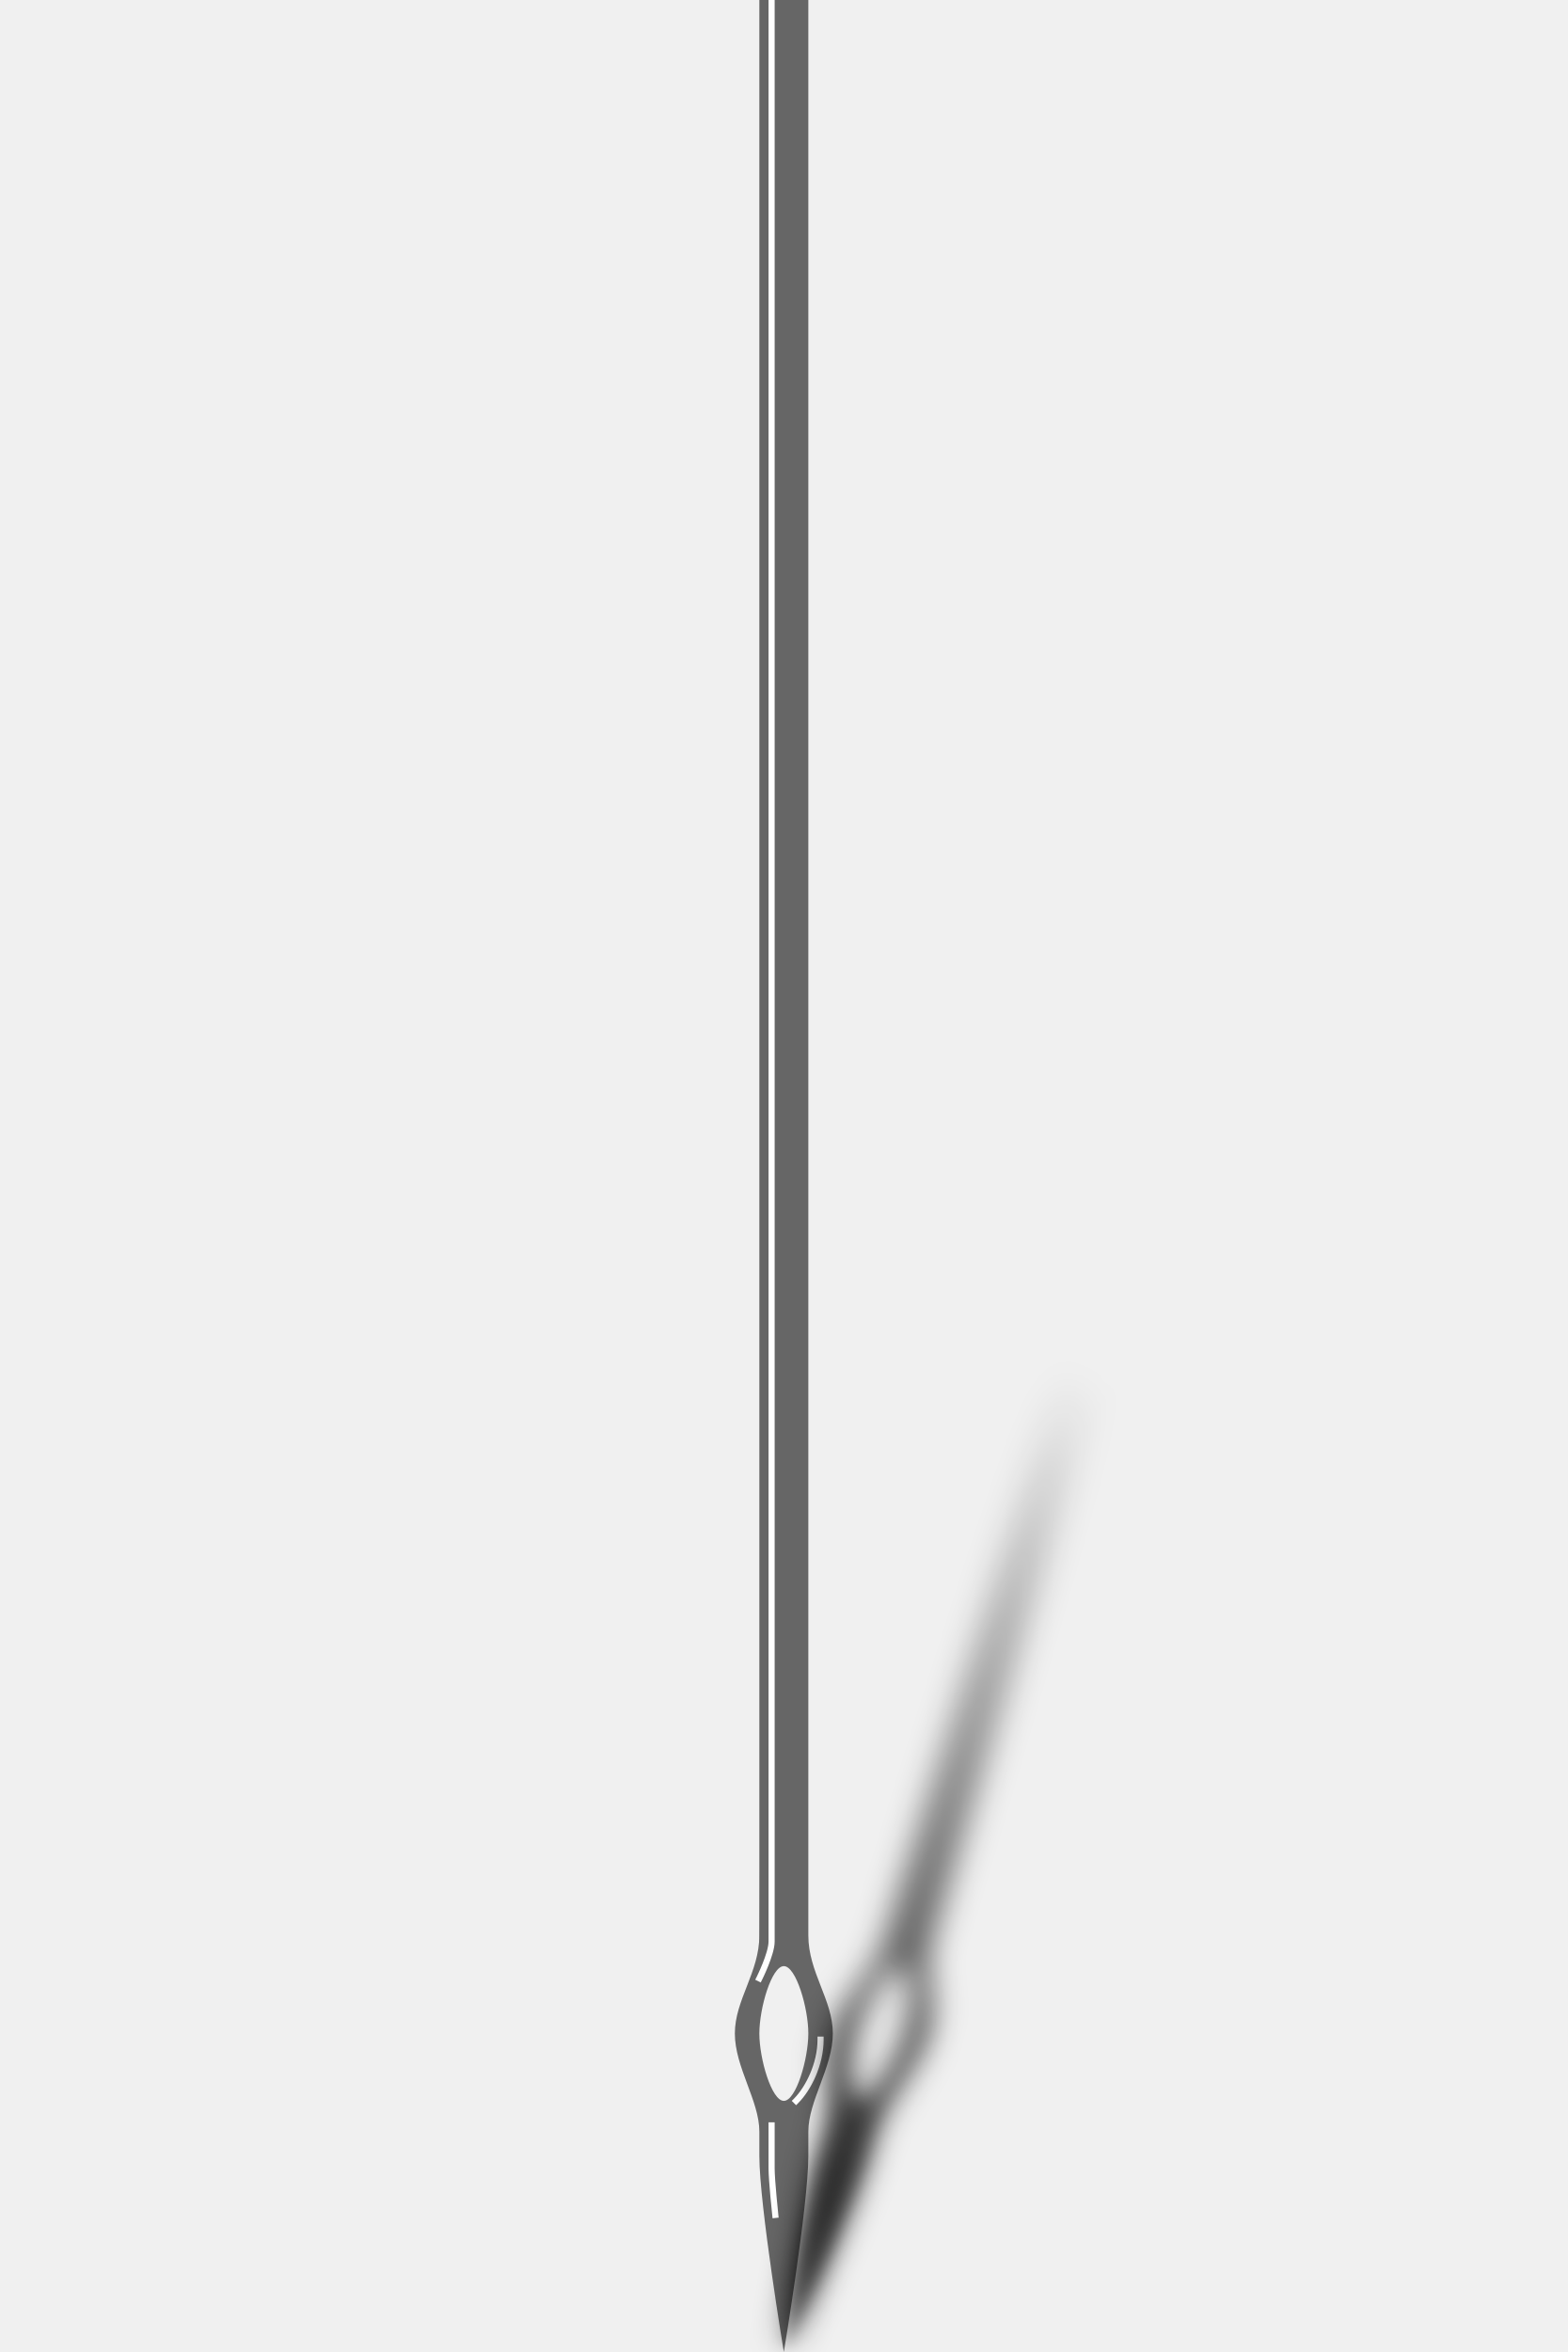
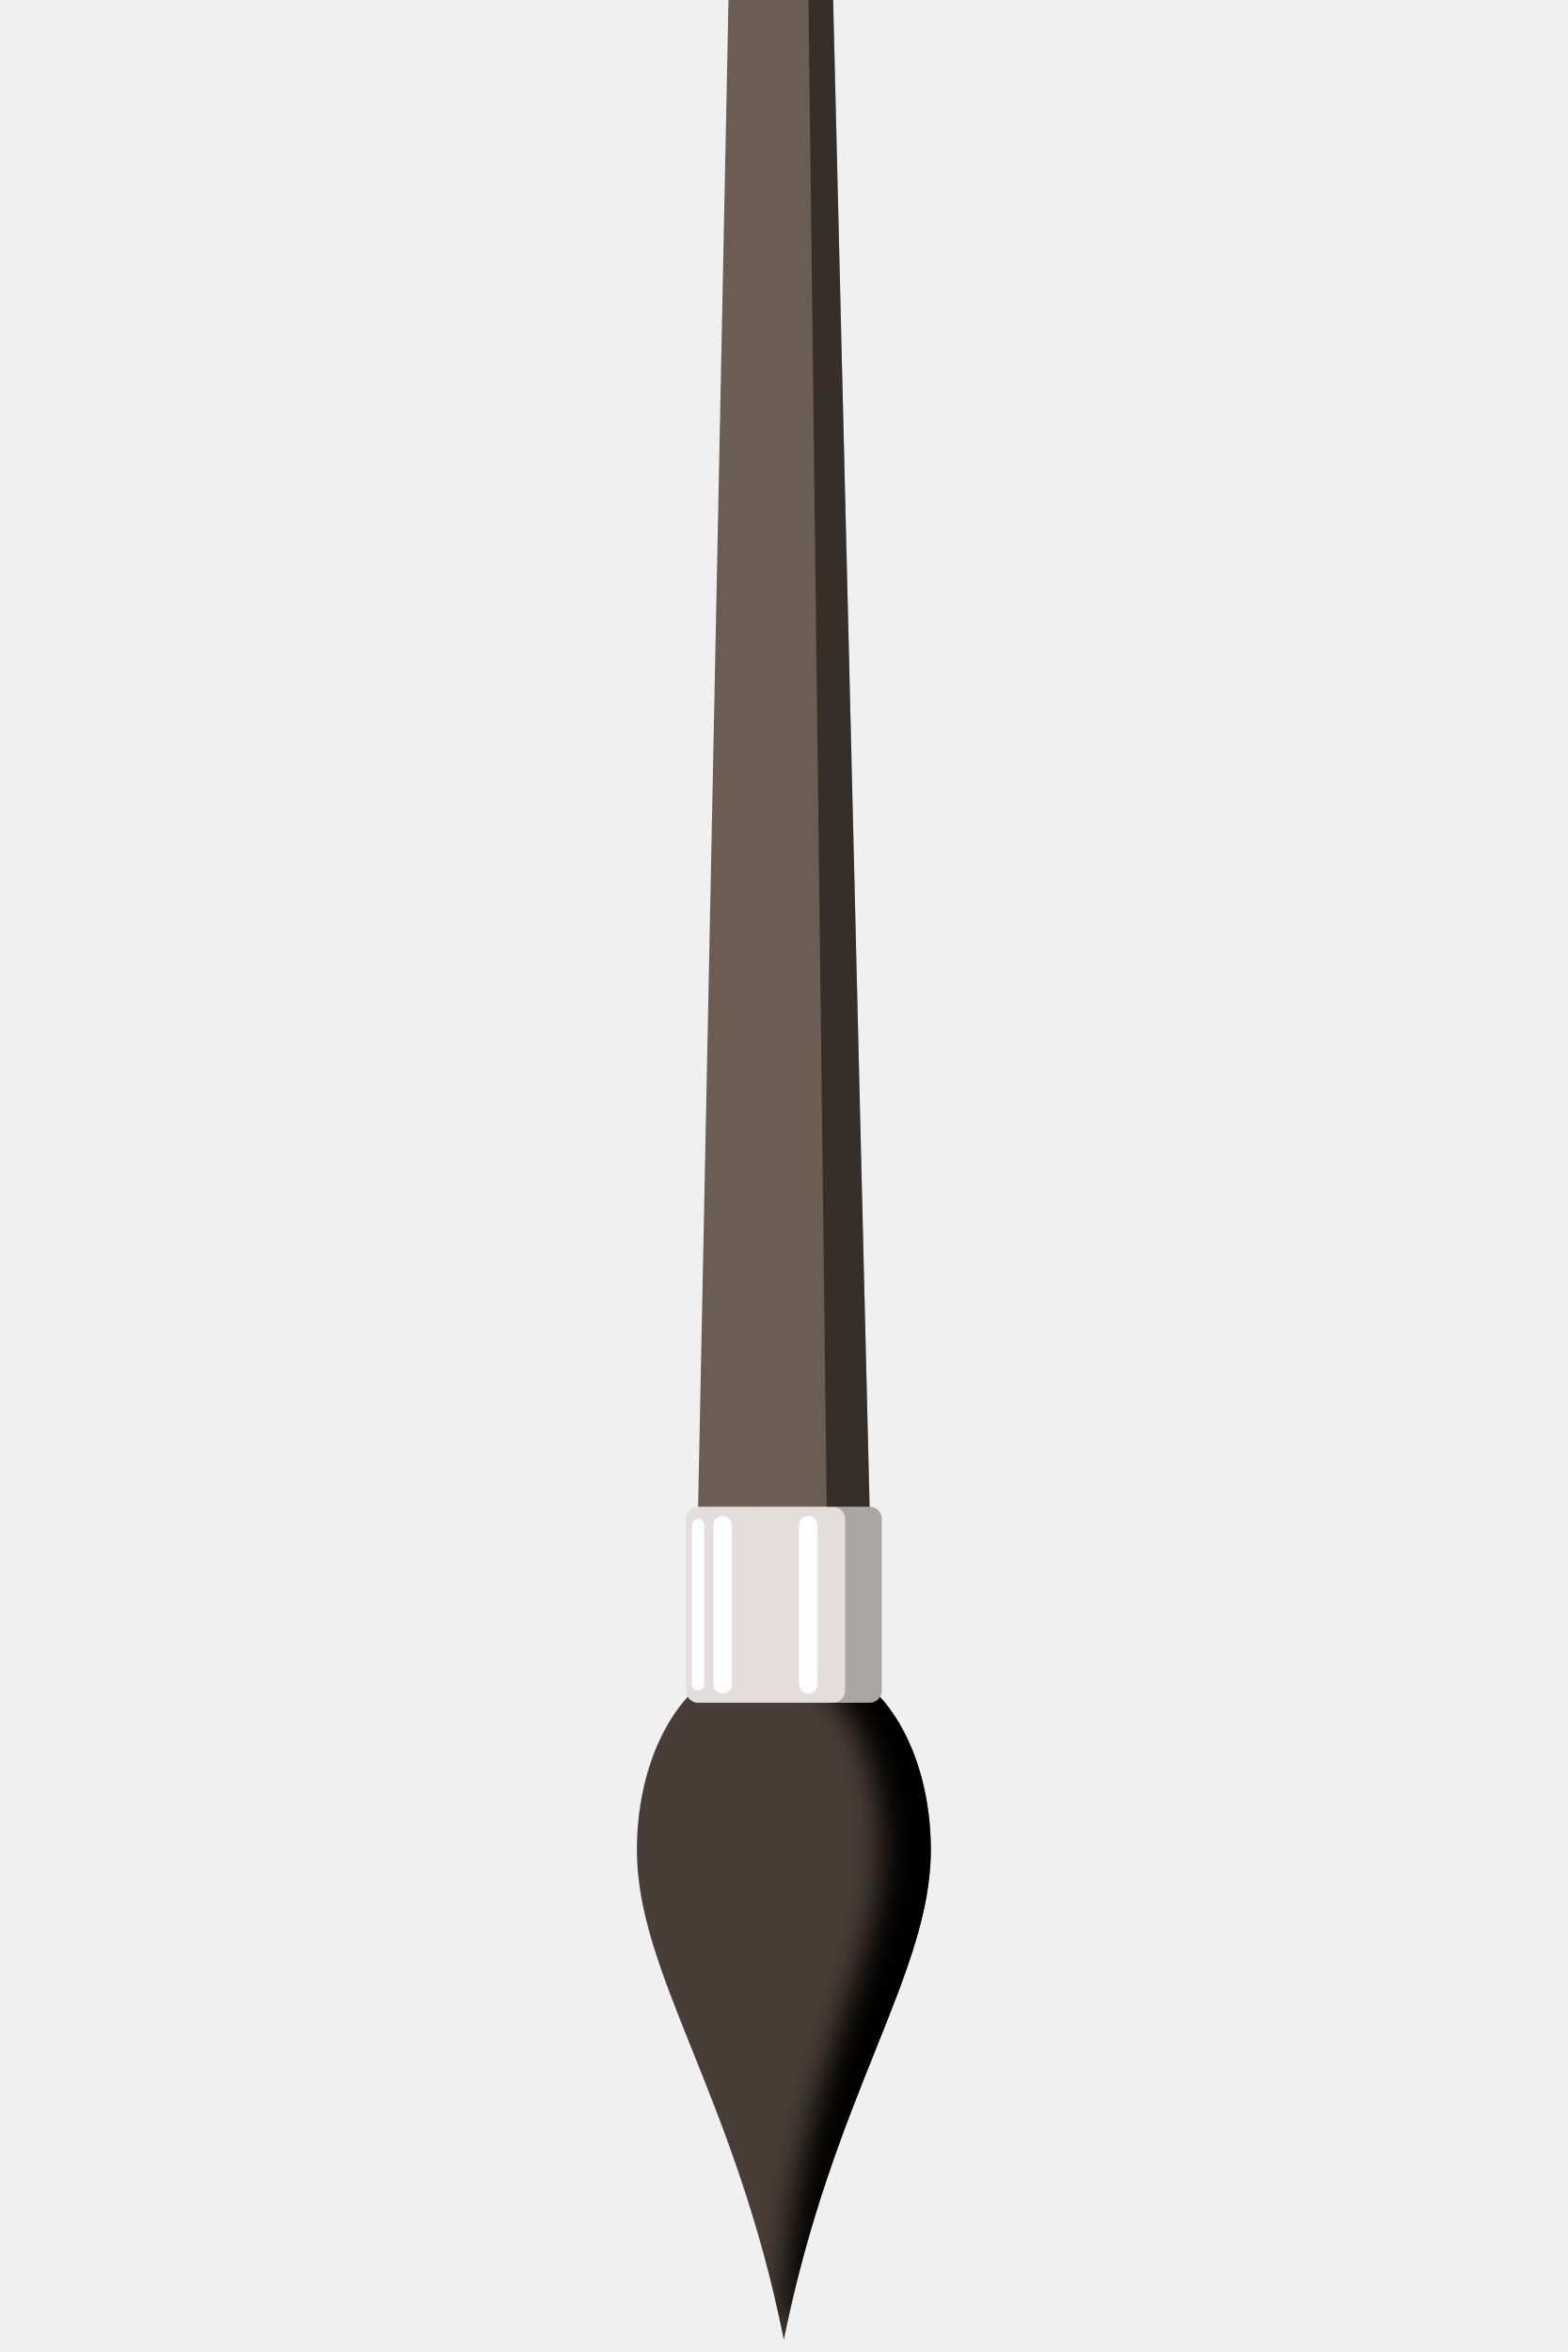
- <svg xmlns="http://www.w3.org/2000/svg" xmlns:xlink="http://www.w3.org/1999/xlink" width="256" height="384" viewBox="0 0 256 384" id="svg4877" version="1.1">
+ <svg xmlns="http://www.w3.org/2000/svg" width="256" height="384" viewBox="0 0 256 384" id="svg4877" version="1.1">
  <defs id="defs4879">
-     <linearGradient id="linearGradient7480">
-       <stop style="stop-color:#000000;stop-opacity:1;" offset="0" id="stop7482" />
-       <stop style="stop-color:#000000;stop-opacity:0;" offset="1" id="stop7484" />
-     </linearGradient>
-     <filter style="color-interpolation-filters:sRGB" id="filter7476" x="-0.05" width="1.101" y="-0.016" height="1.032">
-       <feGaussianBlur stdDeviation="2.52" id="feGaussianBlur7478" />
+     <filter style="color-interpolation-filters:sRGB" id="filter7438" x="-0.123" width="1.247" y="-0.051" height="1.102">
+       <feGaussianBlur stdDeviation="2.465" id="feGaussianBlur7440" />
    </filter>
-     <linearGradient xlink:href="#linearGradient7480" id="linearGradient7486" x1="128" y1="1052.362" x2="176" y2="892.362" gradientUnits="userSpaceOnUse" />
-     <filter style="color-interpolation-filters:sRGB" id="filter7490" x="-0.025" width="1.05" y="-0.008" height="1.016">
-       <feGaussianBlur stdDeviation="1.26" id="feGaussianBlur7492" />
-     </filter>
-     <linearGradient xlink:href="#linearGradient7480" id="linearGradient7494" gradientUnits="userSpaceOnUse" x1="128" y1="1052.362" x2="146.655" y2="988.882" />
+     <clipPath clipPathUnits="userSpaceOnUse" id="clipPath7446">
+       <path id="path7448" d="m 128,1052.362 c -8,-40 -24,-59.691 -24,-80 0,-16 8,-32 24,-32 16,0 24,16 24,32 0,20.309 -16,40 -24,80 z" style="opacity:1;fill:#483e37;fill-opacity:1;stroke:none;stroke-width:3;stroke-linecap:square;stroke-linejoin:miter;stroke-miterlimit:4;stroke-dasharray:none;stroke-opacity:0.502" />
+     </clipPath>
  </defs>
  <g id="layer1" transform="translate(0,-668.3622)">
-     <path style="opacity:1;fill:#666666;fill-opacity:1;stroke:none;stroke-width:2;stroke-linecap:round;stroke-linejoin:round;stroke-miterlimit:4;stroke-dasharray:none;stroke-opacity:1" d="M 124 0 L 124 316 C 124 322 120 326.503 120 332 C 120 337.498 124 343 124 348 L 124 352 C 124 360 128 384 128 384 C 128 384 132 360 132 352 L 132 348 C 132 343 136 337.498 136 332 C 136 326.503 132 322 132 316 L 132 0 L 124 0 z M 128 321 C 130 321 132 327.877 132 332 C 132 336.123 130 343 128 343 C 126 343 124 336.123 124 332 C 124 327.877 126 321 128 321 z " transform="translate(0,668.3622)" id="path5987" />
-     <path style="opacity:1;fill:#666666;fill-opacity:1;stroke:#ffffff;stroke-width:1;stroke-linecap:square;stroke-linejoin:round;stroke-miterlimit:4;stroke-dasharray:none;stroke-opacity:1" d="m 124,991.362 c 0,0 2,-4 2,-6 l 0,-317" id="path7464" />
-     <path style="opacity:1;fill:#666666;fill-opacity:1;stroke:#ffffff;stroke-width:1;stroke-linecap:square;stroke-linejoin:round;stroke-miterlimit:4;stroke-dasharray:none;stroke-opacity:1" d="m 134,1001.362 c 0,4 -2,8 -4,10" id="path7466" />
-     <path style="opacity:1;fill:#666666;fill-opacity:1;stroke:#ffffff;stroke-width:1;stroke-linecap:square;stroke-linejoin:round;stroke-miterlimit:4;stroke-dasharray:none;stroke-opacity:1" d="m 126,1015.362 0,7 c 0,2 0.602,7.619 0.602,7.619" id="path7468" />
-     <path id="path7470" d="m 240,668.362 -95.458,316 c -1.812,6 -7.173,10.503 -8.833,16 -1.661,5.497 0.677,11 -0.833,16 l -1.208,4 c -2.417,8 -5.667,32 -5.667,32 0,0 11.25,-24 13.667,-32 l 1.208,-4 c 1.51,-5 7.173,-10.502 8.833,-16 1.661,-5.497 -0.979,-10 0.833,-16 l 95.458,-316 -8,0 z m -92.969,321 c 2,0 1.923,6.877 0.677,11 -1.246,4.123 -5.323,11 -7.323,11 -2,0 -1.923,-6.877 -0.677,-11 1.246,-4.123 5.323,-11 7.323,-11 z" style="opacity:1;fill:url(#linearGradient7486);fill-opacity:1;stroke:none;stroke-width:2;stroke-linecap:round;stroke-linejoin:round;stroke-miterlimit:4;stroke-dasharray:none;stroke-opacity:1;filter:url(#filter7476)" />
-     <path style="opacity:0.5;fill:url(#linearGradient7494);fill-opacity:1;stroke:none;stroke-width:2;stroke-linecap:round;stroke-linejoin:round;stroke-miterlimit:4;stroke-dasharray:none;stroke-opacity:1;filter:url(#filter7490)" d="m 240,668.362 -95.458,316 c -1.812,6 -7.173,10.503 -8.833,16 -1.661,5.497 0.677,11 -0.833,16 l -1.208,4 c -2.417,8 -5.667,32 -5.667,32 0,0 11.25,-24 13.667,-32 l 1.208,-4 c 1.51,-5 7.173,-10.502 8.833,-16 1.661,-5.497 -0.979,-10 0.833,-16 l 95.458,-316 -8,0 z m -92.969,321 c 2,0 1.923,6.877 0.677,11 -1.246,4.123 -5.323,11 -7.323,11 -2,0 -1.923,-6.877 -0.677,-11 1.246,-4.123 5.323,-11 7.323,-11 z" id="path7488" />
+     <path style="opacity:1;fill:#483e37;fill-opacity:1;stroke:none;stroke-width:3;stroke-linecap:square;stroke-linejoin:miter;stroke-miterlimit:4;stroke-dasharray:none;stroke-opacity:0.502" d="m 128,1050.362 c -8,-40 -24,-59.691 -24,-80 0,-16 8,-32 24,-32 16,0 24,16 24,32 0,20.309 -16,40 -24,80 z" id="path7393" />
+     <path id="path7402" d="m 128,1052.362 c 0,-40 16,-59.691 16,-80 0,-16 -6.156,-26.424 -16,-32 24,-16 48,16 48,32 0,20.309 -24,48 -48,80 z" style="opacity:1;fill:#000000;fill-opacity:1;stroke:none;stroke-width:3;stroke-linecap:square;stroke-linejoin:miter;stroke-miterlimit:4;stroke-dasharray:none;stroke-opacity:0.502;filter:url(#filter7438)" clip-path="url(#clipPath7446)" transform="translate(0,-2)" />
+     <rect style="opacity:1;fill:#e3dedb;fill-opacity:1;stroke:none;stroke-width:3;stroke-linecap:square;stroke-linejoin:miter;stroke-miterlimit:4;stroke-dasharray:none;stroke-opacity:0.502" id="rect7395" width="32" height="32" x="112" y="914.362" ry="2" />
+     <path style="opacity:1;fill:#6c5d53;fill-opacity:1;stroke:none;stroke-width:3;stroke-linecap:square;stroke-linejoin:miter;stroke-miterlimit:4;stroke-dasharray:none;stroke-opacity:0.502" d="m 114,666.362 28,0 c 7e-5,0 -6,-5e-5 -6,1e-5 l 6,248 c 0,7e-5 -5e-5,1.2e-4 -1.2e-4,1.2e-4 l -28,0 c -7e-5,0 -1.2e-4,-5e-5 -1.2e-4,-1.2e-4 l 5,-248 c 0,-6e-5 -5,-2e-5 -5,-2e-5 z" id="rect7397" />
+     <path style="opacity:1;fill:none;fill-opacity:1;stroke:#ffffff;stroke-width:3;stroke-linecap:round;stroke-linejoin:round;stroke-miterlimit:4;stroke-dasharray:none;stroke-opacity:1" d="m 118,917.362 0,26" id="path7400" />
+     <path style="opacity:0.5;fill:#000000;fill-opacity:1;stroke:none;stroke-width:3;stroke-linecap:round;stroke-linejoin:round;stroke-miterlimit:4;stroke-dasharray:none;stroke-opacity:1" d="m 132,666.362 4,0 6,248 -7,0 z" id="path8109" />
+     <path style="opacity:0.25;fill:#000000;fill-opacity:1;stroke:none;stroke-width:3;stroke-linecap:square;stroke-linejoin:miter;stroke-miterlimit:4;stroke-dasharray:none;stroke-opacity:0.502" d="M 136 246 C 137.108 246 138 246.892 138 248 L 138 276 C 138 277.108 137.108 278 136 278 L 142 278 C 143.108 278 144 277.108 144 276 L 144 248 C 144 246.892 143.108 246 142 246 L 136 246 z " transform="translate(0,668.3622)" id="rect8111" />
+     <path id="path8116" d="m 132,917.362 0,26" style="opacity:1;fill:none;fill-opacity:1;stroke:#ffffff;stroke-width:3;stroke-linecap:round;stroke-linejoin:round;stroke-miterlimit:4;stroke-dasharray:none;stroke-opacity:1" />
+     <path id="path8118" d="m 114,917.362 0,26" style="opacity:1;fill:none;fill-opacity:1;stroke:#ffffff;stroke-width:2;stroke-linecap:round;stroke-linejoin:round;stroke-miterlimit:4;stroke-dasharray:none;stroke-opacity:1" />
  </g>
</svg>
